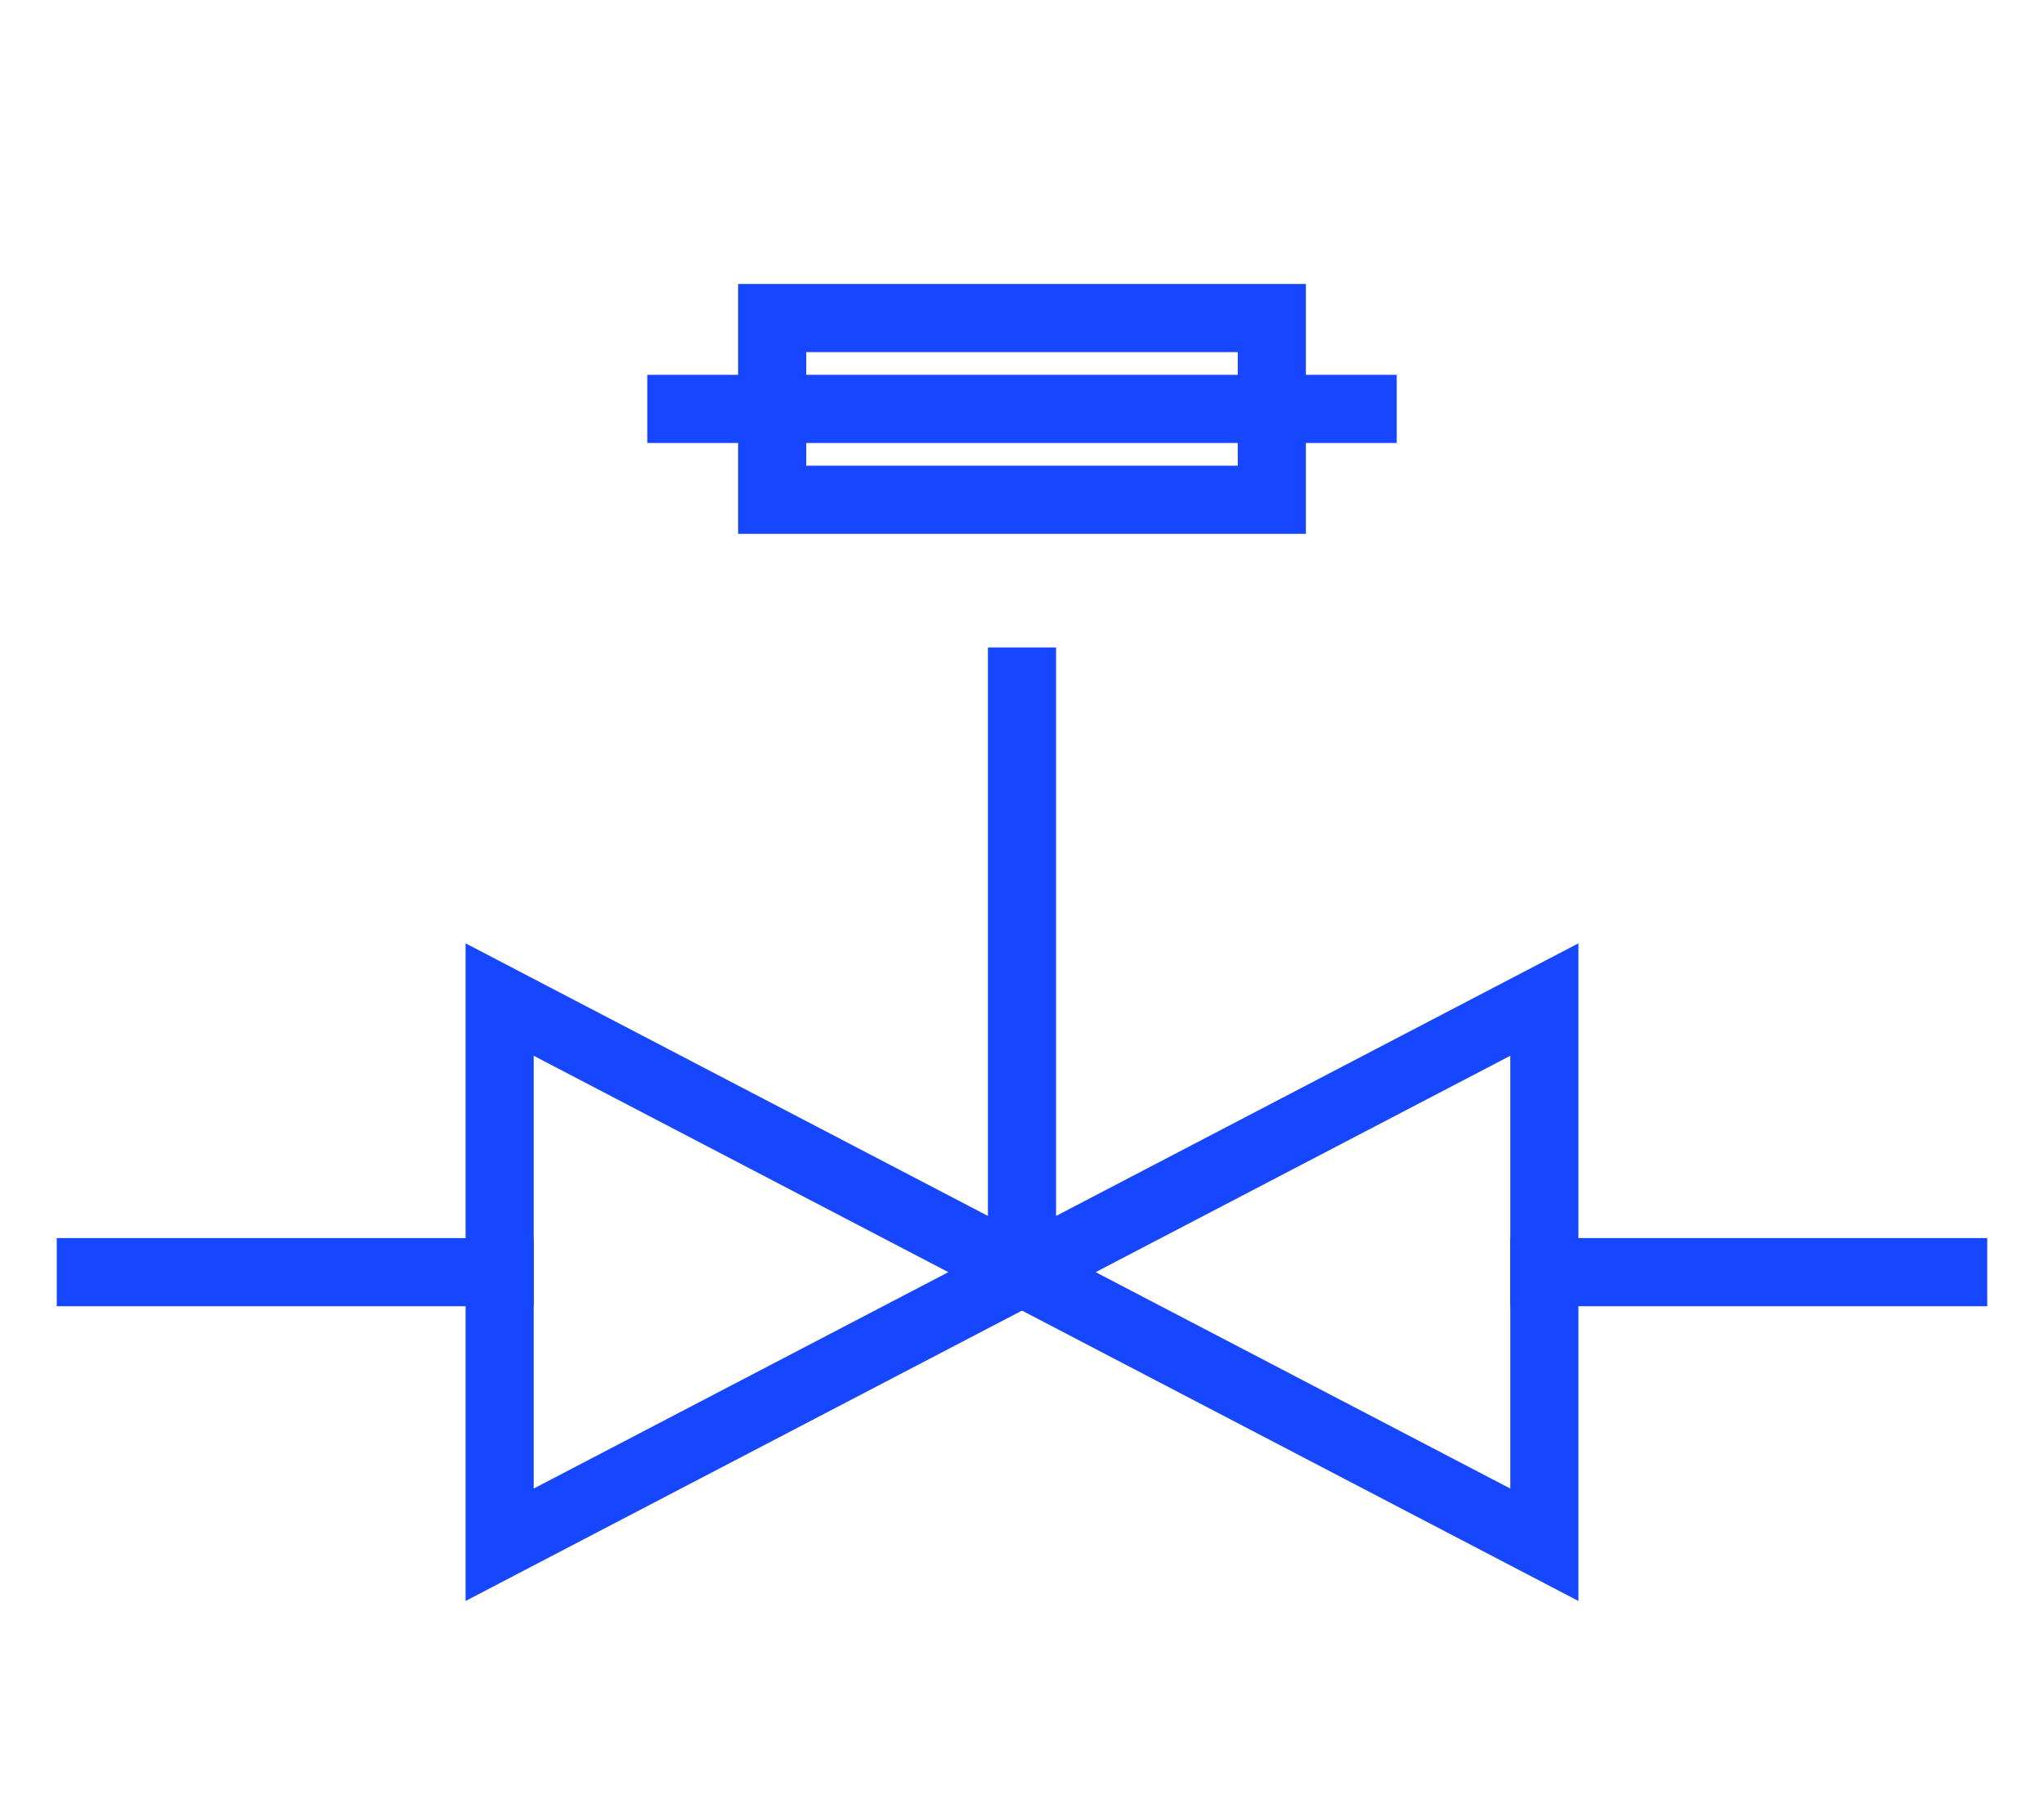
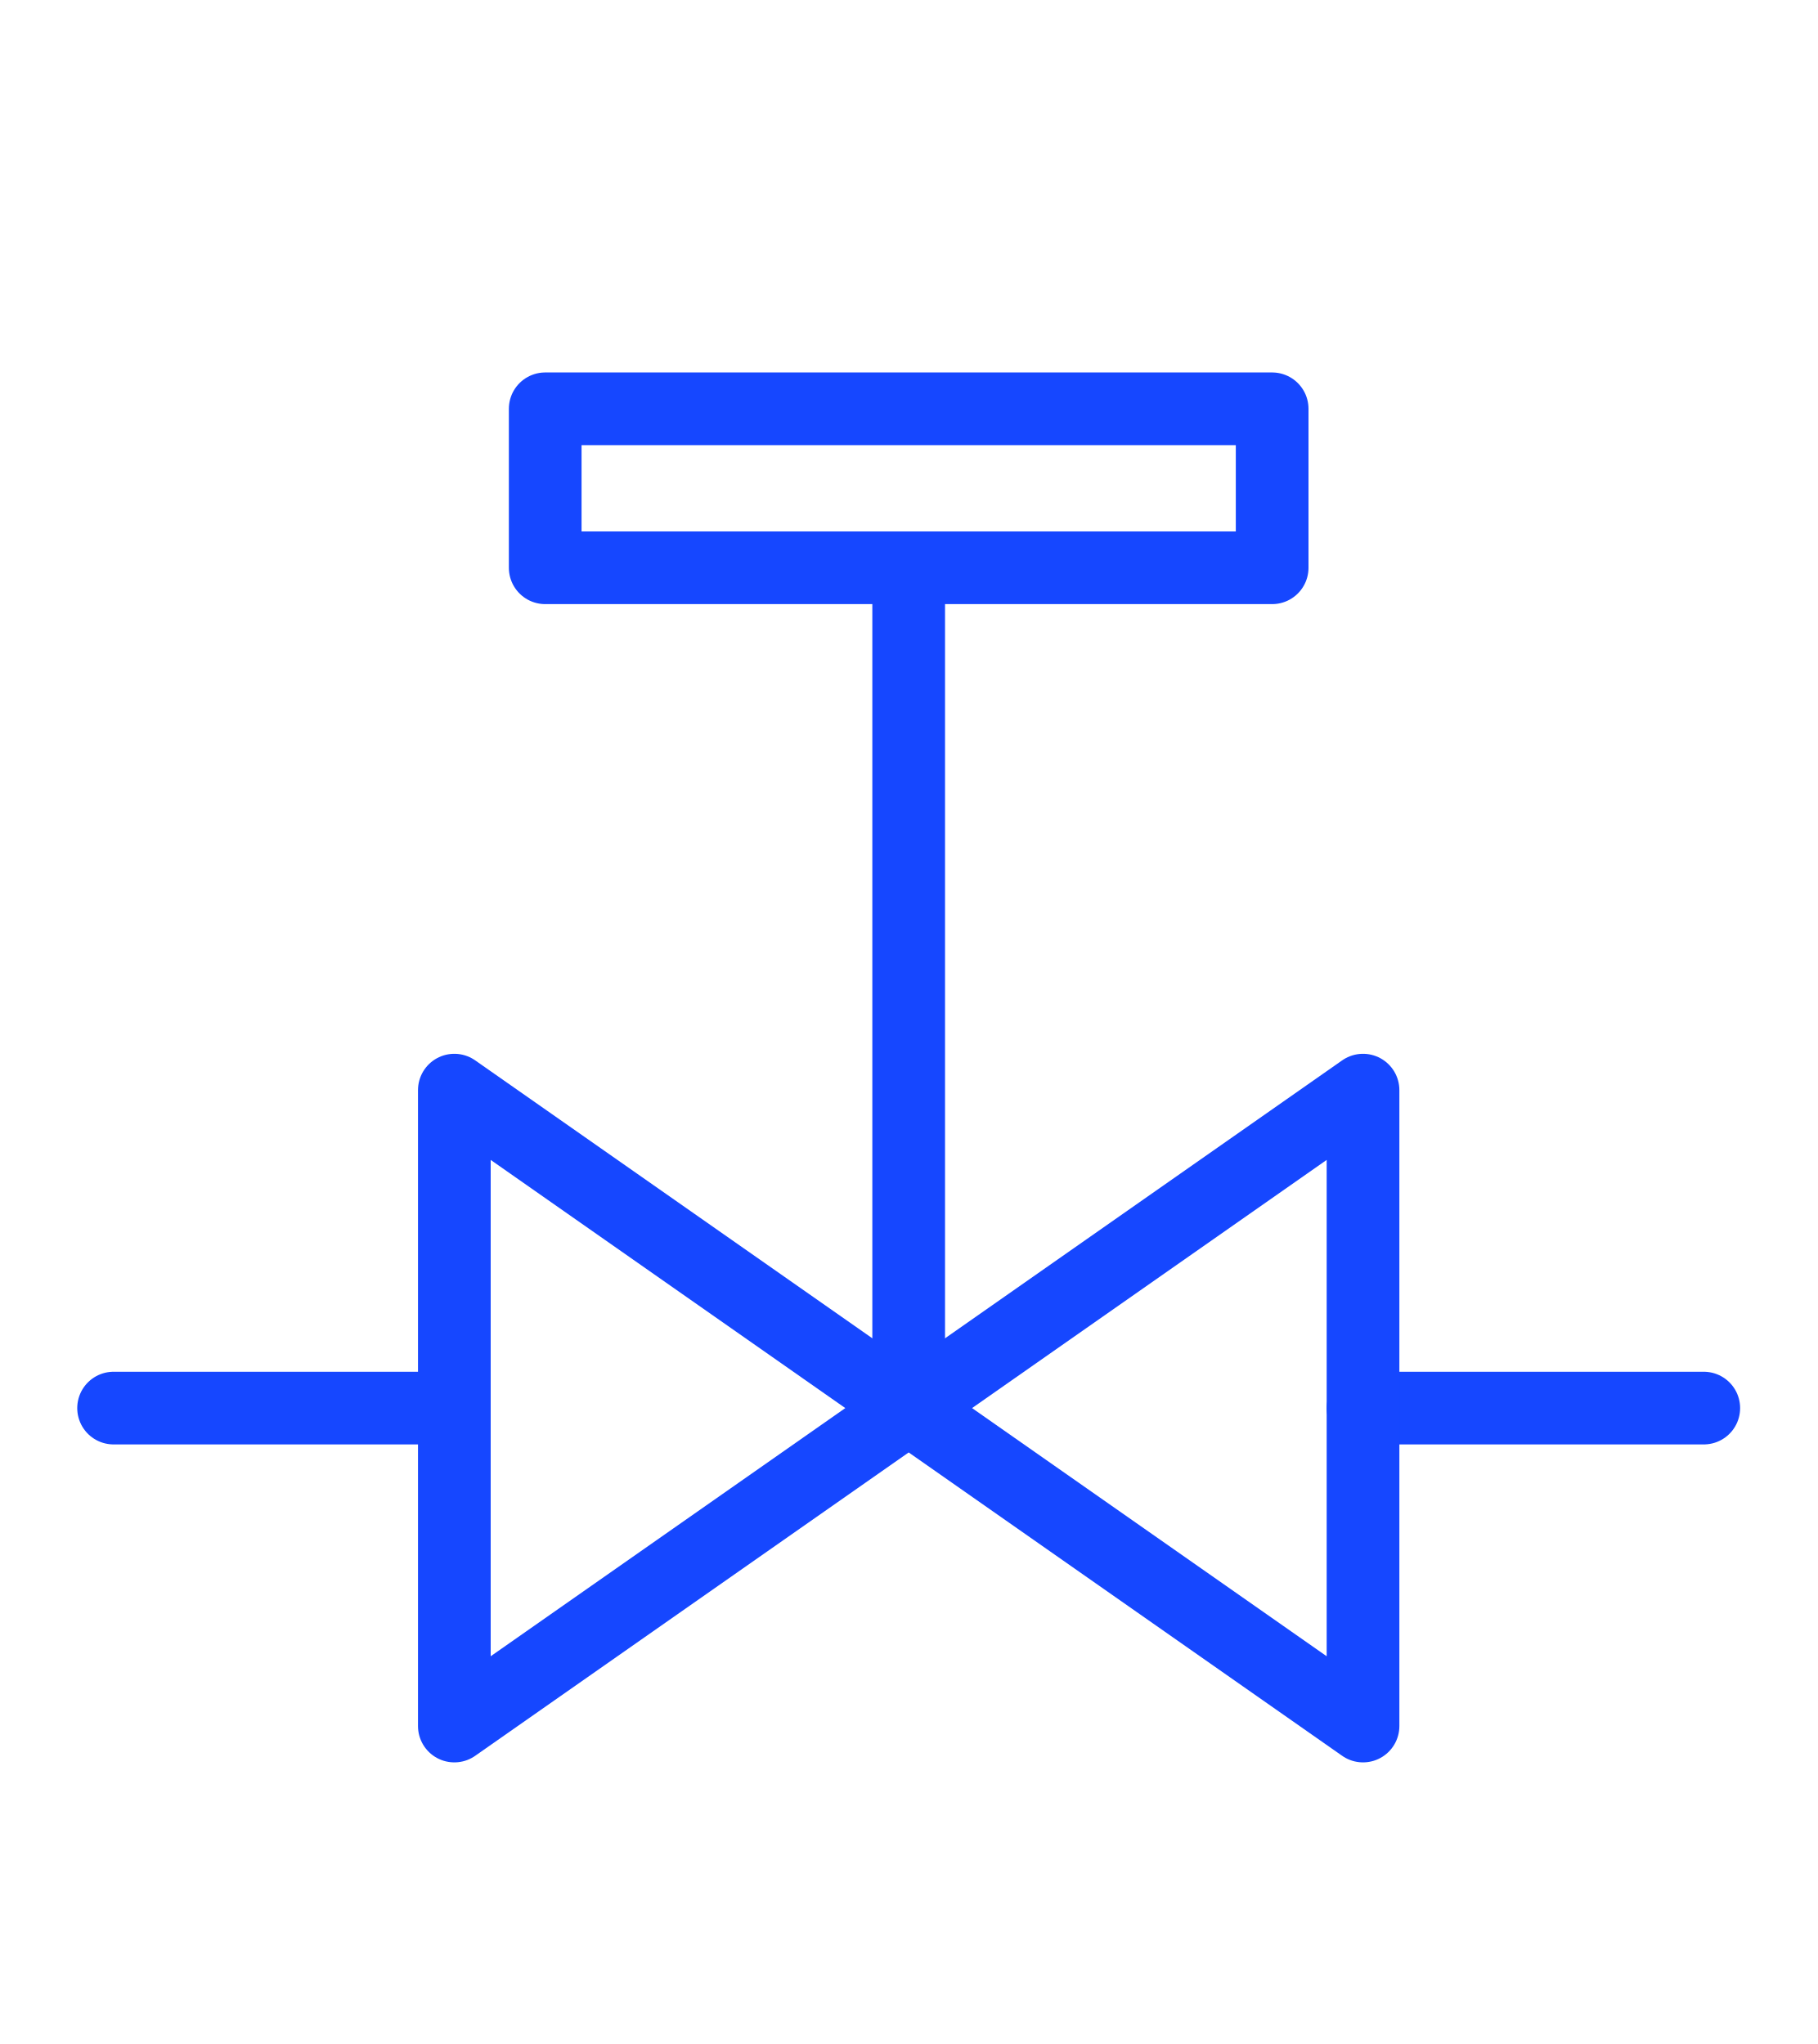
- <svg xmlns="http://www.w3.org/2000/svg" viewBox="0 0 90 80" width="90" height="80">
-   <g fill="none" stroke="#1647ff" stroke-width="3" stroke-linecap="square" stroke-linejoin="miter">
-     <path d="M4 56 H22 M68 56 H86" />
-     <path d="M22 44 L45 56 L22 68 Z" />
-     <path d="M68 44 L45 56 L68 68 Z" />
-     <path d="M45 56 V30" />
-     <path d="M30 18 H60" />
-     <path d="M34 14 H56 V22 H34 Z" />
+ <svg xmlns="http://www.w3.org/2000/svg" viewBox="0 0 80 90">
+   <g fill="none" stroke="#1647ff" stroke-width="3.2" stroke-linecap="round" stroke-linejoin="round">
+     <path d="M5 62H20M60 62H75" />
+     <path d="M20 48L40 62L20 76Z M60 48L40 62L60 76Z" />
+     <path d="M40 62V25" />
+     <path d="M24 18H56V25H24Z" />
  </g>
</svg>
